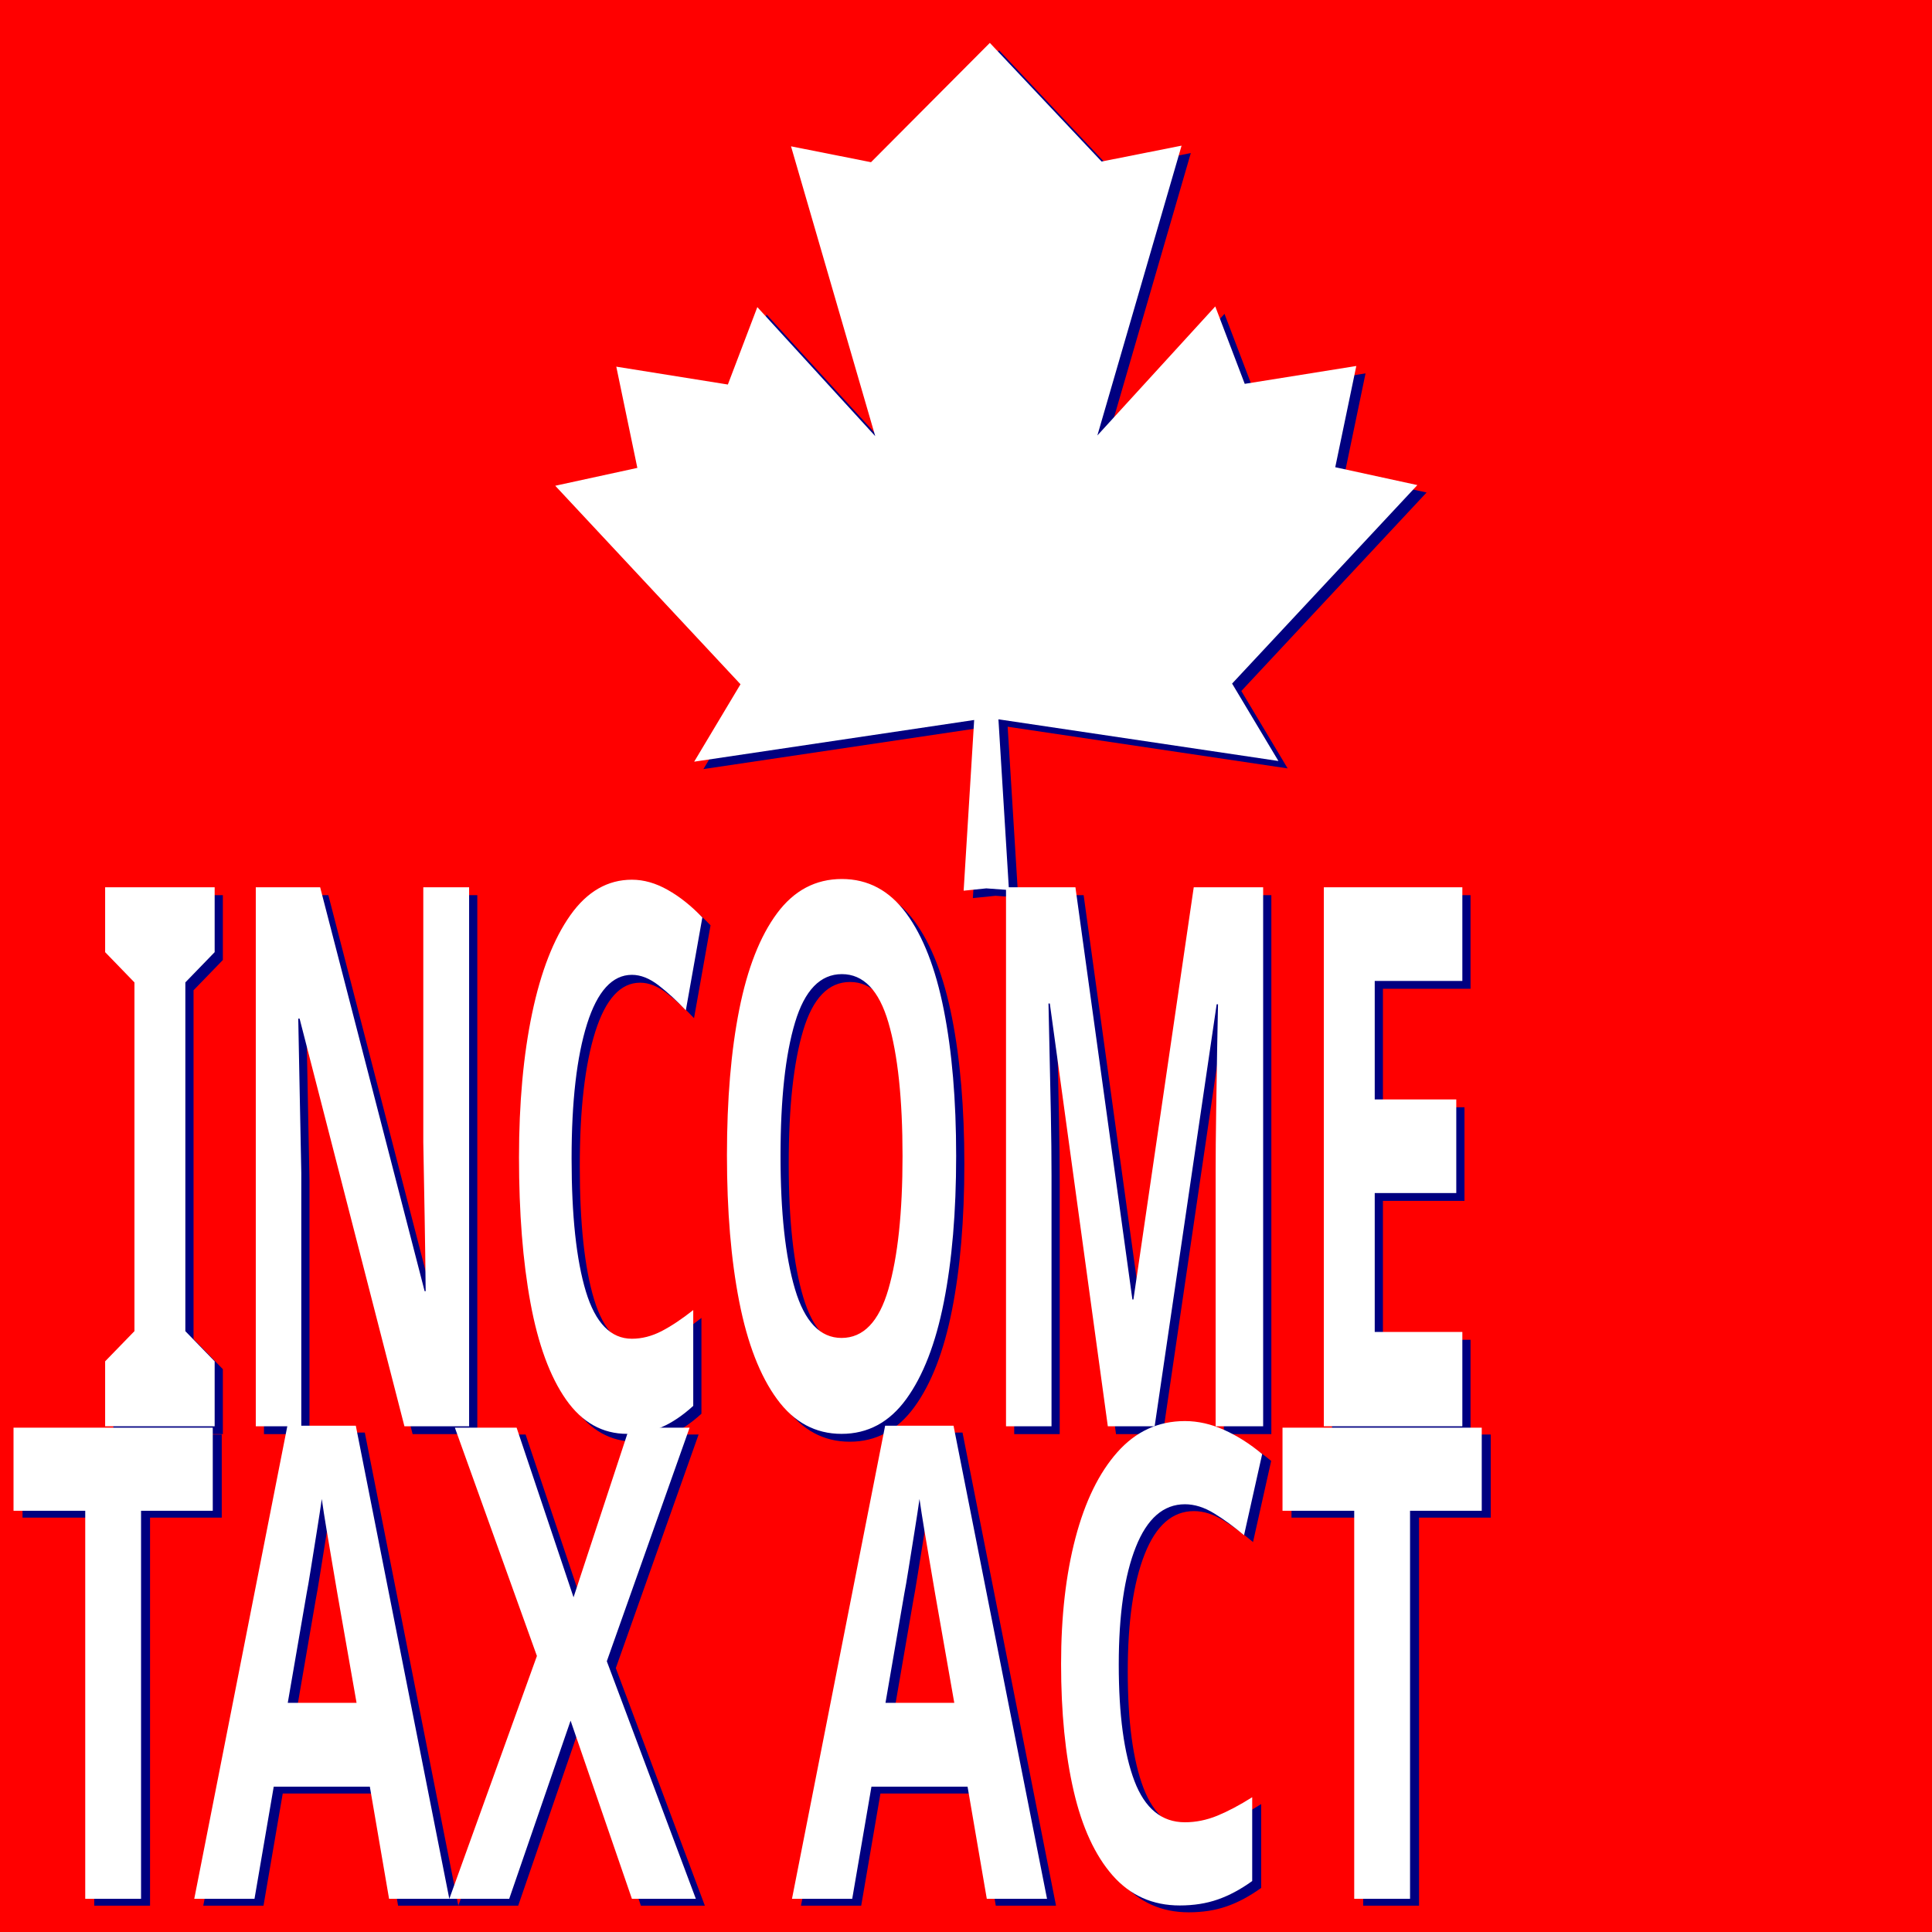
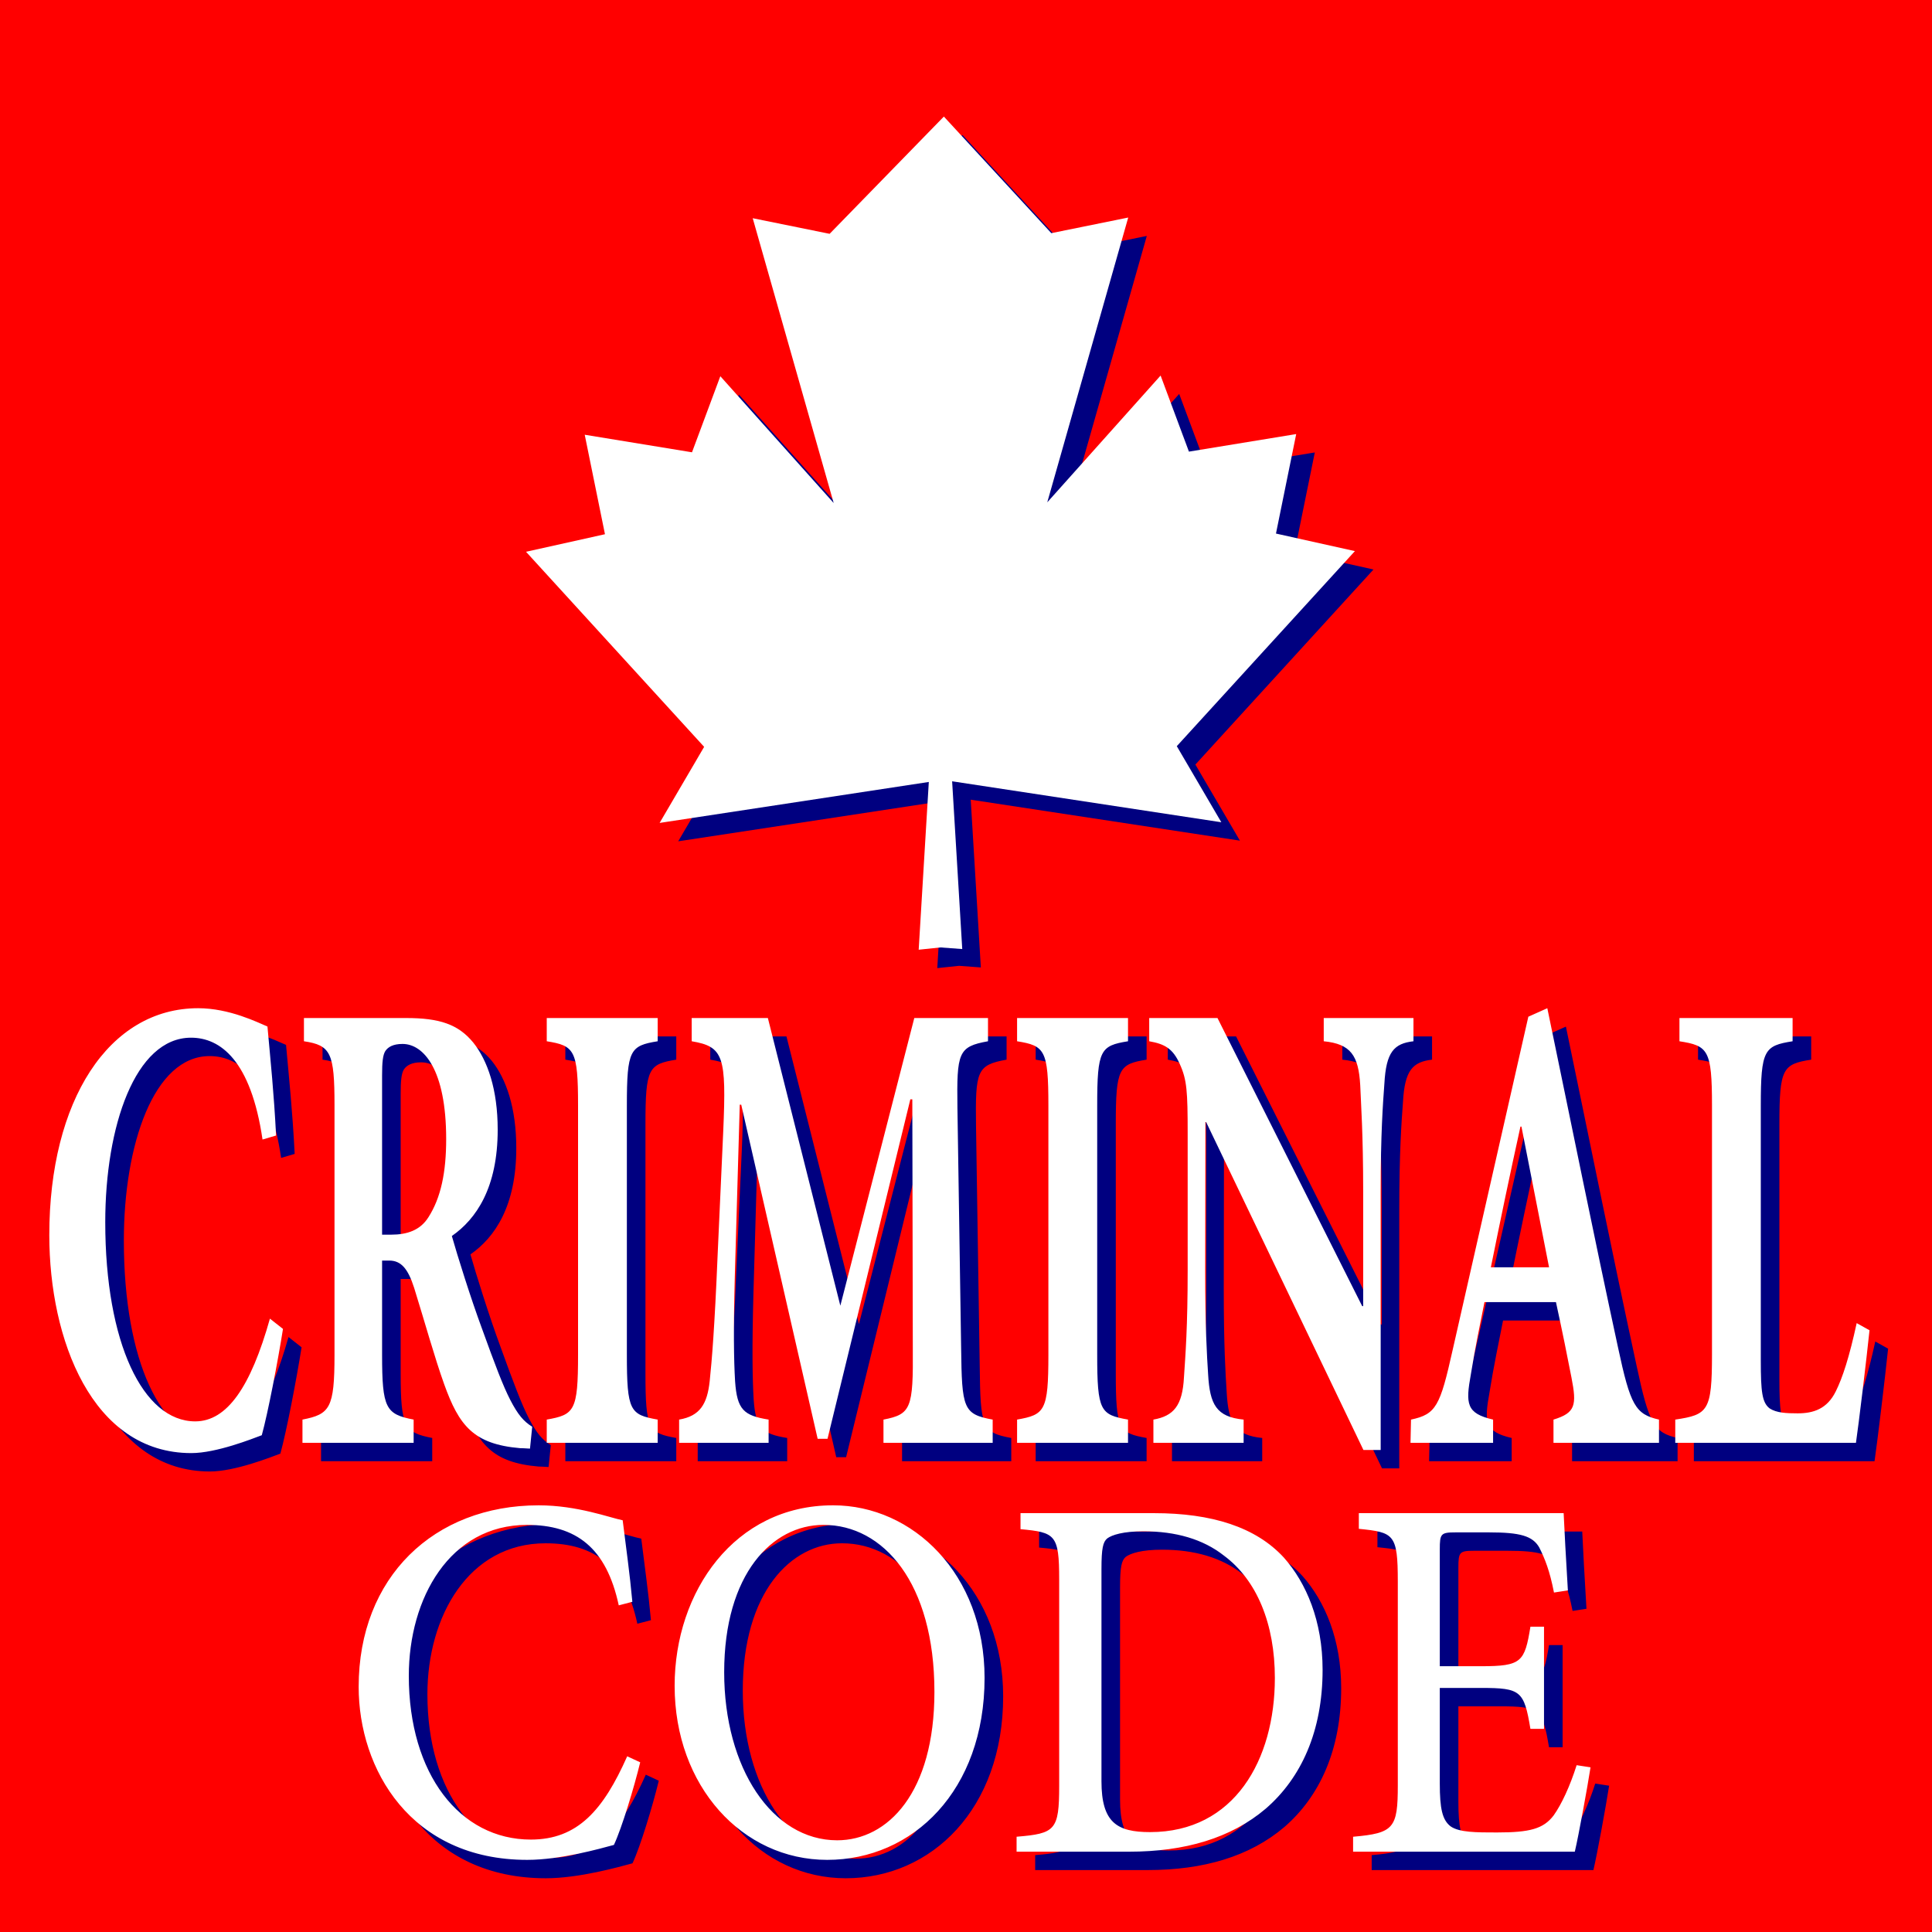
<svg xmlns="http://www.w3.org/2000/svg" width="512" height="512" viewBox="0 0 512 512" id="svg2" version="1.1">
  <defs id="defs4" />
  <g id="layer1" transform="translate(0,-540.3622)">
    <path style="fill:#ff0000;fill-rule:evenodd;stroke:none;stroke-width:1px;stroke-linecap:butt;stroke-linejoin:miter;stroke-opacity:1" d="m -250.878,898.801 3.571,-61.429 -95,15 15.714,-27.857 -62.857,-71.429 27.857,-6.429 -7.143,-36.429 37.857,6.429 10,-27.857 40,46.429 -28.571,-104.286 27.143,5.714 40.317,-42.935 37.918,42.692 27.143,-5.714 -28.571,104.286 40,-46.429 10,27.857 37.857,-6.429 -7.143,36.429 27.857,6.429 -62.857,71.429 15.714,27.857 -95,-15 3.571,61.429 -7.689,-0.593 z" id="path3338" />
    <rect style="fill:#ff0000;fill-opacity:1;stroke:none;stroke-width:2;stroke-miterlimit:4;stroke-dasharray:none;stroke-opacity:1" id="rect5600" width="514.286" height="514.286" x="-1.429" y="539.505" />
-     <flowRoot xml:space="preserve" id="flowRoot5623" style="font-style:normal;font-weight:normal;font-size:40px;line-height:125%;font-family:sans-serif;letter-spacing:0px;word-spacing:0px;fill:#000000;fill-opacity:1;stroke:none;stroke-width:1px;stroke-linecap:butt;stroke-linejoin:miter;stroke-opacity:1">
+     <flowRoot xml:space="preserve" id="flowRoot5623" style="fill:black;stroke:none;stroke-opacity:1;stroke-width:1px;stroke-linejoin:miter;stroke-linecap:butt;fill-opacity:1;font-family:sans-serif;font-style:normal;font-weight:normal;font-size:40px;line-height:125%;letter-spacing:0px;word-spacing:0px">
      <flowRegion id="flowRegion5625">
        <rect id="rect5627" width="238.571" height="102.857" x="57.143" y="319.143" />
      </flowRegion>
      <flowPara id="flowPara5629" />
    </flowRoot>
-     <rect style="fill:#0000ff;fill-opacity:1;stroke:none;stroke-width:2;stroke-miterlimit:4;stroke-dasharray:none;stroke-opacity:1" id="rect5631" width="1688.934" height="1468.731" x="-982.426" y="1131.315" />
+     <rect style="fill:#0000ff;fill-opacity:1;stroke:none;stroke-width:2;stroke-miterlimit:4;stroke-dasharray:none;stroke-opacity:1" id="rect5631" width="800" height="600" x="-897.143" y="996.648" />
    <g transform="scale(0.7428881,1.346098)" style="font-style:normal;font-variant:normal;font-weight:bold;font-stretch:normal;font-size:180.094px;line-height:125%;font-family:'Adobe Arabic';-inkscape-font-specification:'Adobe Arabic, Bold';text-align:center;letter-spacing:0px;word-spacing:0px;writing-mode:lr-tb;text-anchor:middle;fill:#cccccc;fill-opacity:1;stroke:none;stroke-width:1px;stroke-linecap:butt;stroke-linejoin:miter;stroke-opacity:1" id="text5617" />
-     <g transform="matrix(0.9211928,0,0,1.085549,-779.8378,1107.127)" style="font-style:normal;font-variant:normal;font-weight:normal;font-stretch:normal;font-size:177.975px;line-height:125%;font-family:'Adobe Arabic';-inkscape-font-specification:'Adobe Arabic, Normal';text-align:start;letter-spacing:0px;word-spacing:0px;writing-mode:lr-tb;text-anchor:start;fill:#000080;fill-opacity:1;stroke:none;stroke-width:1px;stroke-linecap:butt;stroke-linejoin:miter;stroke-opacity:1" id="text5654">
+     <g transform="scale(0.9211928,1.085549)" style="font-style:normal;font-variant:normal;font-weight:normal;font-stretch:normal;font-size:177.975px;line-height:125%;font-family:'Adobe Arabic';-inkscape-font-specification:'Adobe Arabic, Normal';text-align:start;letter-spacing:0px;word-spacing:0px;writing-mode:lr-tb;text-anchor:start;fill:#000080;fill-opacity:1;stroke:none;stroke-width:1px;stroke-linecap:butt;stroke-linejoin:miter;stroke-opacity:1" id="text5654">
      <path id="path5793" style="font-style:normal;font-variant:normal;font-weight:normal;font-stretch:normal;font-size:177.975px;line-height:125%;font-family:'Adobe Arabic';-inkscape-font-specification:'Adobe Arabic, Normal';text-align:start;writing-mode:lr-tb;text-anchor:start;fill:#000080" d="m 458.918,933.193 c -1.912,5.127 -4.345,9.559 -6.605,12.253 -2.955,3.302 -6.865,4.171 -16.338,4.171 -5.909,0 -10.776,0 -13.296,-1.477 -2.433,-1.564 -3.128,-4.432 -3.128,-10.428 l 0,-23.377 11.906,0 c 11.384,0 12.34,0.695 14.165,9.994 l 3.911,0 0,-24.941 -3.911,0 c -1.651,8.603 -2.52,9.646 -14.165,9.646 l -11.906,0 0,-28.504 c 0,-3.824 0.261,-4.171 4.519,-4.171 l 9.646,0 c 8.951,0 12.514,0.869 14.426,3.65 1.651,2.781 3.042,5.736 4.258,11.037 l 3.998,-0.521 c -0.521,-7.126 -1.043,-15.555 -1.217,-18.858 l -58.92,0 0,3.824 c 10.081,0.869 11.21,1.217 11.21,12.862 l 0,49.795 c 0,10.428 -1.13,11.645 -12.862,12.514 l 0,3.65 63.786,0 c 1.13,-4.084 3.65,-15.816 4.519,-20.596 l -3.997,-0.521 z m -159.987,-61.527 0,3.911 c 9.994,0.782 11.123,1.304 11.123,12.253 l 0,50.403 c 0,10.863 -1.13,11.645 -12.253,12.427 l 0,3.65 32.328,0 c 16.077,0 29.373,-3.302 39.367,-10.515 10.168,-7.474 16.338,-18.858 16.338,-33.892 0,-11.906 -4.693,-21.204 -11.123,-27.374 -8.082,-7.474 -20.77,-10.863 -37.368,-10.863 l -38.411,0 z m 23.29,13.557 c 0,-4.953 0.435,-6.518 1.651,-7.387 1.39,-0.869 4.606,-1.738 10.428,-1.738 9.299,0 17.12,1.912 23.116,5.909 9.559,5.996 14.686,16.772 14.686,29.894 0,19.987 -11.645,37.629 -35.891,37.629 -9.559,0 -13.991,-2.346 -13.991,-12.427 l 0,-51.881 z m -77.256,-15.469 c -28.243,0 -45.537,21.03 -45.537,44.059 0,24.506 19.466,42.495 43.886,42.495 24.68,0 45.276,-16.946 45.276,-44.407 0,-25.462 -20.683,-42.148 -43.538,-42.148 l -0.087,0 z m -2.694,4.78 c 17.12,0 31.893,14.078 31.893,40.757 0,24.593 -13.383,36.238 -27.982,36.238 -18.684,0 -32.501,-17.641 -32.501,-41.018 0,-24.072 13.904,-35.977 28.504,-35.977 l 0.087,0 z m -56.486,56.486 c -6.865,13.122 -14.252,20.335 -27.722,20.335 -20.422,0 -35.108,-15.99 -35.108,-39.975 0,-18.945 11.819,-36.846 33.979,-36.846 14.165,0 22.855,5.562 26.418,19.64 l 3.911,-0.869 c -0.782,-7.213 -1.738,-12.688 -2.781,-19.901 -3.65,-0.608 -13.035,-3.65 -24.159,-3.65 -30.155,0 -51.794,17.554 -51.794,44.32 0,20.074 14.947,42.234 48.491,42.234 9.646,0 21.117,-2.781 24.941,-3.65 2.259,-4.084 5.822,-14.078 7.56,-20.161 l -3.737,-1.477 z M 539.483,825.273 c -2.127,8.287 -4.042,13.303 -6.028,16.683 -2.482,4.253 -6.382,5.343 -10.921,5.343 -3.333,0 -6.099,-0.109 -8.084,-1.199 -2.198,-1.418 -2.553,-4.144 -2.553,-11.668 l 0,-62.263 c 0,-13.63 0.993,-14.612 9.148,-15.702 l 0,-5.67 -32.55,0 0,5.67 c 8.226,1.09 9.361,2.072 9.361,15.702 l 0,60.737 c 0,13.848 -1.135,14.721 -10.566,15.92 l 0,5.67 51.981,0 c 0.78,-4.471 3.049,-20.5 3.9,-27.479 l -3.688,-1.745 z m -56.874,29.223 0,-5.67 c -6.808,-1.309 -8.226,-3.489 -11.772,-17.556 -6.95,-27.261 -13.545,-55.066 -20.353,-82.872 l -5.46,2.072 -21.771,81.346 c -3.617,13.739 -4.751,15.702 -11.985,17.011 l -0.142,5.67 23.757,0 0,-5.67 c -7.73,-1.527 -7.943,-3.816 -6.382,-11.122 1.206,-6.434 2.695,-12.322 3.9,-17.556 l 20.566,0 c 1.773,6.87 3.404,13.739 4.468,18.428 1.56,6.761 1.135,8.614 -5.177,10.25 l 0,5.67 30.352,0 z m -31.628,-42.854 -16.736,0 c 2.695,-11.34 5.531,-22.899 8.51,-34.348 l 0.284,0 7.943,34.348 z m -39.004,-60.846 -25.813,0 0,5.67 c 7.801,0.654 9.999,3.489 10.495,10.686 0.213,4.58 0.851,11.886 0.851,26.061 l 0,27.915 -0.284,0 -41.627,-70.332 -19.644,0 0,5.67 c 4.397,0.654 6.808,1.745 8.794,5.561 2.057,3.816 2.269,6.652 2.269,17.011 l 0,33.258 c 0,14.066 -0.638,20.718 -1.064,26.17 -0.425,6.979 -2.978,9.487 -8.794,10.359 l 0,5.67 25.955,0 0,-5.67 c -7.872,-0.654 -9.715,-3.707 -10.212,-11.013 -0.355,-4.798 -0.851,-11.449 -0.851,-25.516 l 0.071,-36.093 0.213,0 45.244,80.037 4.964,0 0,-63.027 c 0,-14.176 0.638,-21.481 1.064,-26.388 0.496,-7.742 2.766,-9.814 8.368,-10.359 l 0,-5.67 z m -82.12,103.699 0,-5.67 c -7.943,-1.199 -8.864,-2.072 -8.864,-15.811 l 0,-60.846 c 0,-13.63 0.922,-14.612 8.864,-15.702 l 0,-5.67 -31.912,0 0,5.67 c 7.943,1.09 9.006,2.072 9.006,15.702 l 0,60.846 c 0,13.739 -1.064,14.612 -9.006,15.811 l 0,5.67 31.912,0 z m -38.933,0 0,-5.67 c -8.51,-1.309 -8.864,-2.726 -9.077,-17.556 l -1.064,-58.556 c -0.213,-13.521 0.213,-14.939 8.794,-16.247 l 0,-5.67 -21.204,0 -21.275,70.223 -20.849,-70.223 -21.913,0 0,5.67 c 9.219,1.309 9.999,3.707 9.077,21.918 l -1.631,30.532 c -0.851,17.338 -1.631,25.407 -2.269,30.532 -0.709,5.561 -2.766,8.505 -8.794,9.378 l 0,5.67 25.742,0 0,-5.67 c -7.162,-0.981 -9.077,-2.399 -9.645,-9.378 -0.355,-5.125 -0.496,-12.54 -0.071,-25.734 l 1.418,-41.763 0.425,0 21.984,81.564 2.837,0 23.828,-82.872 0.567,0 0.142,60.628 c 0.142,14.83 -0.496,16.247 -8.439,17.556 l 0,5.67 31.416,0 z m -96.374,0 0,-5.67 c -7.943,-1.199 -8.864,-2.072 -8.864,-15.811 l 0,-60.846 c 0,-13.63 0.922,-14.612 8.864,-15.702 l 0,-5.67 -31.912,0 0,5.67 c 7.943,1.09 9.006,2.072 9.006,15.702 l 0,60.846 c 0,13.739 -1.064,14.612 -9.006,15.811 l 0,5.67 31.912,0 z m -36.096,-3.926 c -2.482,-1.309 -4.113,-2.944 -6.311,-6.543 -2.057,-3.38 -4.397,-8.614 -8.155,-17.447 -3.191,-7.306 -7.092,-17.883 -8.652,-22.572 7.021,-4.144 13.19,-11.777 13.19,-25.952 0,-9.814 -2.908,-16.902 -7.021,-21.263 -4.326,-4.471 -9.715,-5.997 -19.289,-5.997 l -29.43,0 0,5.67 c 7.73,0.981 8.794,2.835 8.794,15.593 l 0,60.955 c 0,13.085 -1.347,14.503 -9.219,15.811 l 0,5.67 31.983,0 0,-5.67 c -8.013,-1.309 -9.077,-2.726 -9.077,-15.811 l 0,-23.008 2.057,0 c 3.404,0 5.39,1.963 7.162,6.652 3.12,8.505 5.886,17.011 8.652,23.553 4.255,10.032 8.368,14.612 21.842,15.593 1.206,0 2.34,0.109 2.837,0.109 l 0.638,-5.343 z m -43.188,-46.888 0,-38.928 c 0,-3.162 0.213,-4.907 0.922,-5.888 0.78,-0.981 2.198,-1.745 4.964,-1.745 6.028,0 12.552,6.215 12.552,23.226 0,8.069 -1.489,14.285 -5.106,19.082 -2.34,3.162 -6.099,4.253 -10.708,4.253 l -2.624,0 z m -32.267,20.5 c -5.531,16.683 -12.339,25.08 -21.487,25.08 -15.034,0 -25.884,-19.191 -25.884,-48.633 0,-23.335 8.581,-45.035 24.679,-45.035 8.439,0 17.232,5.561 20.565,24.862 l 3.9,-0.981 c -0.638,-10.577 -1.56,-17.883 -2.482,-26.606 -2.766,-0.981 -10.921,-4.471 -19.927,-4.471 -25.742,0 -42.833,22.572 -42.833,55.394 0,25.407 12.268,53.213 40.847,53.213 7.233,0 17.516,-3.489 20.282,-4.362 1.773,-5.452 4.61,-17.992 6.099,-25.952 l -3.759,-2.508 z m 186.639,-90.064 2.911,-40.954 -77.442,10 12.81,-18.572 -51.24,-47.621 22.708,-4.286 -5.823,-24.287 30.86,4.286 8.152,-18.572 32.607,30.953 -23.291,-69.526 22.126,3.81 32.865,-28.625 30.909,28.462 22.126,-3.81 -23.291,69.526 32.607,-30.953 8.152,18.572 30.86,-4.286 -5.823,24.287 22.708,4.286 -51.24,47.621 12.81,18.572 -77.442,-10 2.911,40.954 -6.267,-0.395 z" />
    </g>
    <text xml:space="preserve" style="font-style:normal;font-variant:normal;font-weight:600;font-stretch:normal;font-size:116.008px;line-height:125%;font-family:'Adobe Hebrew';-inkscape-font-specification:'Adobe Hebrew, Semi-Bold';text-align:center;letter-spacing:0px;word-spacing:0px;writing-mode:lr-tb;text-anchor:middle;fill:#ffffff;fill-opacity:1;stroke:none;stroke-width:1px;stroke-linecap:butt;stroke-linejoin:miter;stroke-opacity:1" x="-600.266" y="937.638" id="text5617-7" transform="scale(0.7475416,1.337718)">
      <tspan id="tspan5619-9" x="-600.266" y="937.638" style="font-style:normal;font-variant:normal;font-weight:600;font-stretch:normal;font-size:116.008px;line-height:125%;font-family:'Adobe Hebrew';-inkscape-font-specification:'Adobe Hebrew, Semi-Bold';text-align:center;writing-mode:lr-tb;text-anchor:middle;fill:#ffffff">CRIMINAL</tspan>
      <tspan x="-600.266" y="1082.648" style="font-style:normal;font-variant:normal;font-weight:600;font-stretch:normal;font-size:116.008px;line-height:125%;font-family:'Adobe Hebrew';-inkscape-font-specification:'Adobe Hebrew, Semi-Bold';text-align:center;writing-mode:lr-tb;text-anchor:middle;fill:#ffffff" id="tspan5621-0" />
    </text>
    <text xml:space="preserve" style="font-style:normal;font-variant:normal;font-weight:normal;font-stretch:normal;font-size:114.492px;line-height:125%;font-family:'Adobe Hebrew';-inkscape-font-specification:'Adobe Hebrew, Normal';text-align:start;letter-spacing:0px;word-spacing:0px;writing-mode:lr-tb;text-anchor:start;fill:#000000;fill-opacity:1;stroke:none;stroke-width:1px;stroke-linecap:butt;stroke-linejoin:miter;stroke-opacity:1" x="-743.564" y="1063.592" id="text5654-2" transform="scale(0.7761947,1.288336)">
      <tspan id="tspan5656-7" x="-743.564" y="1063.592" style="font-style:normal;font-variant:normal;font-weight:600;font-stretch:normal;font-size:114.492px;line-height:125%;font-family:'Adobe Hebrew';-inkscape-font-specification:'Adobe Hebrew, Semi-Bold';text-align:start;writing-mode:lr-tb;text-anchor:start;fill:#ffffff">CODE</tspan>
    </text>
    <g transform="scale(0.7428881,1.346098)" style="font-style:normal;font-variant:normal;font-weight:bold;font-stretch:normal;font-size:180.094px;line-height:125%;font-family:'Adobe Arabic';-inkscape-font-specification:'Adobe Arabic, Bold';text-align:center;letter-spacing:0px;word-spacing:0px;writing-mode:lr-tb;text-anchor:middle;fill:#ffffff;fill-opacity:1;stroke:none;stroke-width:1px;stroke-linecap:butt;stroke-linejoin:miter;stroke-opacity:1" id="text5617-3" />
-     <g transform="matrix(0.9211928,0,0,1.085549,-347.7989,700.4436)" style="font-style:normal;font-variant:normal;font-weight:normal;font-stretch:normal;font-size:177.975px;line-height:125%;font-family:'Adobe Arabic';-inkscape-font-specification:'Adobe Arabic, Normal';text-align:start;letter-spacing:0px;word-spacing:0px;writing-mode:lr-tb;text-anchor:start;fill:#ffffff;fill-opacity:1;stroke:none;stroke-width:1px;stroke-linecap:butt;stroke-linejoin:miter;stroke-opacity:1" id="text5654-9">
+     <g transform="matrix(0.9211928,0,0,1.085549,-264.9663,-22.8256)" style="font-style:normal;font-variant:normal;font-weight:normal;font-stretch:normal;font-size:177.975px;line-height:125%;font-family:'Adobe Arabic';-inkscape-font-specification:'Adobe Arabic, Normal';text-align:start;letter-spacing:0px;word-spacing:0px;writing-mode:lr-tb;text-anchor:start;fill:#ffffff;fill-opacity:1;stroke:none;stroke-width:1px;stroke-linecap:butt;stroke-linejoin:miter;stroke-opacity:1" id="text5654-9">
      <path id="path5749" style="font-style:normal;font-variant:normal;font-weight:normal;font-stretch:normal;font-size:177.975px;line-height:125%;font-family:'Adobe Arabic';-inkscape-font-specification:'Adobe Arabic, Normal';text-align:start;writing-mode:lr-tb;text-anchor:start;fill:#ffffff" d="m 741.204,949.731 c -1.912,5.127 -4.345,9.559 -6.605,12.253 -2.955,3.302 -6.865,4.171 -16.338,4.171 -5.909,0 -10.776,0 -13.296,-1.477 -2.433,-1.564 -3.128,-4.432 -3.128,-10.428 l 0,-23.377 11.906,0 c 11.384,0 12.34,0.695 14.165,9.994 l 3.911,0 0,-24.941 -3.911,0 c -1.651,8.603 -2.52,9.646 -14.165,9.646 l -11.906,0 0,-28.504 c 0,-3.824 0.261,-4.171 4.519,-4.171 l 9.646,0 c 8.951,0 12.514,0.869 14.426,3.65 1.651,2.781 3.042,5.736 4.258,11.037 l 3.997,-0.521 c -0.521,-7.126 -1.043,-15.555 -1.217,-18.858 l -58.92,0 0,3.824 c 10.081,0.869 11.21,1.217 11.21,12.862 l 0,49.795 c 0,10.428 -1.13,11.645 -12.862,12.514 l 0,3.65 63.786,0 c 1.13,-4.084 3.65,-15.816 4.519,-20.596 l -3.998,-0.521 z m -159.987,-61.527 0,3.911 c 9.994,0.782 11.123,1.304 11.123,12.253 l 0,50.403 c 0,10.863 -1.13,11.645 -12.253,12.427 l 0,3.65 32.328,0 c 16.077,0 29.373,-3.302 39.367,-10.515 10.168,-7.474 16.338,-18.858 16.338,-33.892 0,-11.906 -4.693,-21.204 -11.123,-27.374 -8.082,-7.474 -20.77,-10.863 -37.368,-10.863 l -38.411,0 z m 23.29,13.557 c 0,-4.953 0.435,-6.518 1.651,-7.387 1.39,-0.869 4.606,-1.738 10.428,-1.738 9.299,0 17.12,1.912 23.116,5.909 9.559,5.996 14.686,16.772 14.686,29.894 0,19.987 -11.645,37.629 -35.891,37.629 -9.559,0 -13.991,-2.346 -13.991,-12.427 l 0,-51.881 z m -77.256,-15.469 c -28.243,0 -45.537,21.03 -45.537,44.059 0,24.506 19.466,42.495 43.886,42.495 24.68,0 45.276,-16.946 45.276,-44.407 0,-25.462 -20.683,-42.148 -43.538,-42.148 l -0.087,0 z m -2.694,4.78 c 17.12,0 31.893,14.078 31.893,40.757 0,24.593 -13.383,36.238 -27.982,36.238 -18.684,0 -32.501,-17.641 -32.501,-41.018 0,-24.072 13.904,-35.977 28.504,-35.977 l 0.087,0 z m -56.486,56.486 c -6.865,13.122 -14.252,20.335 -27.722,20.335 -20.422,0 -35.108,-15.99 -35.108,-39.975 0,-18.945 11.819,-36.846 33.979,-36.846 14.165,0 22.855,5.562 26.418,19.64 l 3.911,-0.869 c -0.782,-7.213 -1.738,-12.688 -2.781,-19.901 -3.65,-0.608 -13.035,-3.65 -24.159,-3.65 -30.155,0 -51.794,17.554 -51.794,44.32 0,20.074 14.947,42.234 48.491,42.234 9.646,0 21.117,-2.781 24.941,-3.65 2.259,-4.084 5.822,-14.078 7.56,-20.161 l -3.737,-1.477 z M 821.769,841.811 c -2.127,8.287 -4.042,13.303 -6.028,16.683 -2.482,4.253 -6.382,5.343 -10.921,5.343 -3.333,0 -6.099,-0.109 -8.084,-1.199 -2.198,-1.418 -2.553,-4.144 -2.553,-11.668 l 0,-62.263 c 0,-13.63 0.993,-14.612 9.148,-15.702 l 0,-5.67 -32.55,0 0,5.67 c 8.226,1.09 9.361,2.072 9.361,15.702 l 0,60.737 c 0,13.848 -1.135,14.721 -10.566,15.92 l 0,5.67 51.981,0 c 0.78,-4.471 3.049,-20.5 3.9,-27.479 l -3.688,-1.745 z m -56.874,29.223 0,-5.67 c -6.808,-1.309 -8.226,-3.489 -11.772,-17.556 -6.95,-27.261 -13.545,-55.066 -20.353,-82.872 l -5.46,2.072 -21.771,81.346 c -3.617,13.739 -4.751,15.702 -11.985,17.011 l -0.142,5.67 23.757,0 0,-5.67 c -7.73,-1.527 -7.943,-3.816 -6.382,-11.122 1.206,-6.434 2.695,-12.322 3.9,-17.556 l 20.566,0 c 1.773,6.87 3.404,13.739 4.468,18.428 1.56,6.761 1.135,8.614 -5.177,10.25 l 0,5.67 30.352,0 z m -31.628,-42.854 -16.736,0 c 2.695,-11.34 5.531,-22.899 8.51,-34.348 l 0.284,0 7.943,34.348 z m -39.004,-60.846 -25.813,0 0,5.67 c 7.801,0.654 9.999,3.489 10.495,10.686 0.213,4.58 0.851,11.886 0.851,26.061 l 0,27.915 -0.284,0 -41.627,-70.332 -19.644,0 0,5.67 c 4.397,0.654 6.808,1.745 8.794,5.561 2.057,3.816 2.269,6.652 2.269,17.011 l 0,33.258 c 0,14.066 -0.638,20.718 -1.064,26.17 -0.425,6.979 -2.978,9.487 -8.794,10.359 l 0,5.67 25.955,0 0,-5.67 c -7.872,-0.654 -9.715,-3.707 -10.212,-11.013 -0.355,-4.798 -0.851,-11.449 -0.851,-25.516 l 0.071,-36.093 0.213,0 45.244,80.037 4.964,0 0,-63.027 c 0,-14.176 0.638,-21.481 1.064,-26.388 0.496,-7.742 2.766,-9.814 8.368,-10.359 l 0,-5.67 z m -82.12,103.699 0,-5.67 c -7.943,-1.199 -8.864,-2.072 -8.864,-15.811 l 0,-60.846 c 0,-13.63 0.922,-14.612 8.864,-15.702 l 0,-5.67 -31.912,0 0,5.67 c 7.943,1.09 9.006,2.072 9.006,15.702 l 0,60.846 c 0,13.739 -1.064,14.612 -9.006,15.811 l 0,5.67 31.912,0 z m -38.933,0 0,-5.67 c -8.51,-1.309 -8.864,-2.726 -9.077,-17.556 l -1.064,-58.556 c -0.213,-13.521 0.213,-14.939 8.794,-16.247 l 0,-5.67 -21.204,0 -21.275,70.223 -20.849,-70.223 -21.913,0 0,5.67 c 9.219,1.309 9.999,3.707 9.077,21.918 l -1.631,30.532 c -0.851,17.338 -1.631,25.407 -2.269,30.532 -0.709,5.561 -2.766,8.505 -8.794,9.378 l 0,5.67 25.742,0 0,-5.67 c -7.162,-0.981 -9.077,-2.399 -9.645,-9.378 -0.355,-5.125 -0.496,-12.54 -0.071,-25.734 l 1.418,-41.763 0.425,0 21.984,81.564 2.837,0 23.828,-82.872 0.567,0 0.142,60.628 c 0.142,14.83 -0.496,16.247 -8.439,17.556 l 0,5.67 31.416,0 z m -96.374,0 0,-5.67 c -7.943,-1.199 -8.864,-2.072 -8.864,-15.811 l 0,-60.846 c 0,-13.63 0.922,-14.612 8.864,-15.702 l 0,-5.67 -31.912,0 0,5.67 c 7.943,1.09 9.006,2.072 9.006,15.702 l 0,60.846 c 0,13.739 -1.064,14.612 -9.006,15.811 l 0,5.67 31.912,0 z m -36.096,-3.926 c -2.482,-1.309 -4.113,-2.944 -6.311,-6.543 -2.057,-3.38 -4.397,-8.614 -8.155,-17.447 -3.191,-7.306 -7.092,-17.883 -8.652,-22.572 7.021,-4.144 13.19,-11.777 13.19,-25.952 0,-9.814 -2.908,-16.902 -7.021,-21.263 -4.326,-4.471 -9.715,-5.997 -19.289,-5.997 l -29.43,0 0,5.67 c 7.73,0.981 8.794,2.835 8.794,15.593 l 0,60.955 c 0,13.085 -1.347,14.503 -9.219,15.811 l 0,5.67 31.983,0 0,-5.67 c -8.013,-1.309 -9.077,-2.726 -9.077,-15.811 l 0,-23.008 2.057,0 c 3.404,0 5.39,1.963 7.162,6.652 3.12,8.505 5.886,17.011 8.652,23.553 4.255,10.032 8.368,14.612 21.842,15.593 1.206,0 2.34,0.109 2.837,0.109 l 0.638,-5.343 z m -43.188,-46.888 0,-38.928 c 0,-3.162 0.213,-4.907 0.922,-5.888 0.78,-0.981 2.198,-1.745 4.964,-1.745 6.028,0 12.552,6.215 12.552,23.226 0,8.069 -1.489,14.285 -5.106,19.082 -2.34,3.162 -6.099,4.253 -10.708,4.253 l -2.624,0 z m -32.267,20.5 c -5.531,16.683 -12.339,25.08 -21.487,25.08 -15.034,0 -25.884,-19.191 -25.884,-48.633 0,-23.335 8.581,-45.035 24.679,-45.035 8.439,0 17.232,5.561 20.565,24.862 l 3.9,-0.981 c -0.638,-10.577 -1.56,-17.883 -2.482,-26.606 -2.766,-0.981 -10.921,-4.471 -19.927,-4.471 -25.742,0 -42.833,22.572 -42.833,55.394 0,25.407 12.268,53.213 40.847,53.213 7.233,0 17.516,-3.489 20.282,-4.362 1.773,-5.452 4.61,-17.992 6.099,-25.952 l -3.759,-2.508 z m 186.639,-90.064 2.911,-40.954 -77.442,10 12.81,-18.572 -51.24,-47.621 22.708,-4.286 -5.823,-24.287 30.86,4.286 8.152,-18.572 32.607,30.953 -23.291,-69.526 22.126,3.81 32.865,-28.625 30.909,28.462 22.126,-3.81 -23.291,69.526 32.607,-30.953 8.152,18.572 30.86,-4.286 -5.823,24.287 22.708,4.286 -51.24,47.621 12.81,18.572 -77.442,-10 2.911,40.954 -6.267,-0.395 z" />
    </g>
-     <text xml:space="preserve" style="font-style:normal;font-variant:normal;font-weight:600;font-stretch:normal;font-size:130.488px;line-height:125%;font-family:'Adobe Hebrew';-inkscape-font-specification:'Adobe Hebrew, Semi-Bold';text-align:center;letter-spacing:0px;word-spacing:0px;writing-mode:lr-tb;text-anchor:middle;fill:#000080;fill-opacity:1;stroke:none;stroke-width:1px;stroke-linecap:butt;stroke-linejoin:miter;stroke-opacity:1" x="-732.119" y="1760.589" id="text5617-7-0" transform="scale(0.7422659,1.347226)">
-       <tspan id="tspan4220" x="-732.119" y="1760.589">EVIDENCE</tspan>
-     </text>
-     <text xml:space="preserve" style="font-style:normal;font-variant:normal;font-weight:600;font-stretch:normal;font-size:143.671px;line-height:125%;font-family:'Adobe Hebrew';-inkscape-font-specification:'Adobe Hebrew, Semi-Bold';text-align:center;letter-spacing:0px;word-spacing:0px;writing-mode:lr-tb;text-anchor:middle;fill:#000080;fill-opacity:1;stroke:none;stroke-width:1px;stroke-linecap:butt;stroke-linejoin:miter;stroke-opacity:1" x="-662.016" y="2045.07" id="text5617-7-0-9" transform="scale(0.8172551,1.223608)">
-       <tspan y="2045.07" x="-662.016" id="tspan4240">ACT</tspan>
-     </text>
-     <text xml:space="preserve" style="font-style:normal;font-variant:normal;font-weight:600;font-stretch:normal;font-size:130.488px;line-height:125%;font-family:'Adobe Hebrew';-inkscape-font-specification:'Adobe Hebrew, Semi-Bold';text-align:center;letter-spacing:0px;word-spacing:0px;writing-mode:lr-tb;text-anchor:middle;fill:#ffffff;fill-opacity:1;stroke:none;stroke-width:1px;stroke-linecap:butt;stroke-linejoin:miter;stroke-opacity:1" x="-735.731" y="1757.658" id="text5617-7-0-92" transform="scale(0.7422659,1.347226)">
-       <tspan id="tspan4220-2" x="-735.731" y="1757.658">EVIDENCE</tspan>
-     </text>
-     <text xml:space="preserve" style="font-style:normal;font-variant:normal;font-weight:600;font-stretch:normal;font-size:143.671px;line-height:125%;font-family:'Adobe Hebrew';-inkscape-font-specification:'Adobe Hebrew, Semi-Bold';text-align:center;letter-spacing:0px;word-spacing:0px;writing-mode:lr-tb;text-anchor:middle;fill:#ffffff;fill-opacity:1;stroke:none;stroke-width:1px;stroke-linecap:butt;stroke-linejoin:miter;stroke-opacity:1" x="-664.809" y="2042.504" id="text5617-7-0-9-9" transform="scale(0.8172551,1.223608)">
-       <tspan y="2042.504" x="-664.809" id="tspan4240-2">ACT</tspan>
-     </text>
-     <text xml:space="preserve" style="font-style:normal;font-variant:normal;font-weight:600;font-stretch:normal;font-size:81.049px;line-height:125%;font-family:'Adobe Hebrew';-inkscape-font-specification:'Adobe Hebrew, Semi-Bold';text-align:center;letter-spacing:0px;word-spacing:0px;writing-mode:lr-tb;text-anchor:middle;fill:#ffffff;fill-opacity:1;stroke:none;stroke-width:1px;stroke-linecap:butt;stroke-linejoin:miter;stroke-opacity:1" x="243.142" y="1618.871" id="text5617-7-0-92-1-6-68" transform="scale(0.8278795,1.207905)">
-       <tspan id="tspan4246-4" x="243.142" y="1618.871">IMMIGRATION</tspan>
-     </text>
-     <text xml:space="preserve" style="font-style:normal;font-variant:normal;font-weight:600;font-stretch:normal;font-size:81.049px;line-height:125%;font-family:'Adobe Hebrew';-inkscape-font-specification:'Adobe Hebrew, Semi-Bold';text-align:center;letter-spacing:0px;word-spacing:0px;writing-mode:lr-tb;text-anchor:middle;fill:#ffffff;fill-opacity:1;stroke:none;stroke-width:1px;stroke-linecap:butt;stroke-linejoin:miter;stroke-opacity:1" x="237.552" y="1686.426" id="text5617-7-0-92-1-6-6-7" transform="scale(0.8278795,1.207905)">
-       <tspan id="tspan4290-1" x="237.552" y="1686.426">AND REFUGEE</tspan>
-     </text>
-     <text xml:space="preserve" style="font-style:normal;font-variant:normal;font-weight:600;font-stretch:normal;font-size:73.184px;line-height:125%;font-family:'Adobe Hebrew';-inkscape-font-specification:'Adobe Hebrew, Semi-Bold';text-align:center;letter-spacing:0px;word-spacing:0px;writing-mode:lr-tb;text-anchor:middle;fill:#ffffff;fill-opacity:1;stroke:none;stroke-width:1px;stroke-linecap:butt;stroke-linejoin:miter;stroke-opacity:1" x="270.923" y="1580.347" id="text5617-7-0-92-1-6-6-6-4" transform="scale(0.7475416,1.337718)">
-       <tspan y="1580.347" x="270.923" id="tspan4310-2">PROTECTION ACT</tspan>
-     </text>
-     <text xml:space="preserve" style="font-style:normal;font-variant:normal;font-weight:600;font-stretch:normal;font-size:96.894px;line-height:125%;font-family:'Adobe Hebrew';-inkscape-font-specification:'Adobe Hebrew, Semi-Bold';text-align:center;letter-spacing:0px;word-spacing:0px;writing-mode:lr-tb;text-anchor:middle;fill:#000080;fill-opacity:1;stroke:none;stroke-width:1px;stroke-linecap:butt;stroke-linejoin:miter;stroke-opacity:1" x="323.666" y="1685.445" id="text5617-7-0-92-1-6-68-2-8" transform="scale(0.7251937,1.378942)">
-       <tspan id="tspan4246-4-0-7" x="323.666" y="1685.445">IMMIGRATION</tspan>
-     </text>
-     <text xml:space="preserve" style="font-style:normal;font-variant:normal;font-weight:600;font-stretch:normal;font-size:96.894px;line-height:125%;font-family:'Adobe Hebrew';-inkscape-font-specification:'Adobe Hebrew, Semi-Bold';text-align:center;letter-spacing:0px;word-spacing:0px;writing-mode:lr-tb;text-anchor:middle;fill:#000080;fill-opacity:1;stroke:none;stroke-width:1px;stroke-linecap:butt;stroke-linejoin:miter;stroke-opacity:1" x="321.161" y="1764.008" id="text5617-7-0-92-1-6-6-7-2-0" transform="scale(0.7251937,1.378942)">
-       <tspan id="tspan4290-1-0-3" x="321.161" y="1764.008">AND REFUGEE</tspan>
-     </text>
-     <text xml:space="preserve" style="font-style:normal;font-variant:normal;font-weight:600;font-stretch:normal;font-size:87.491px;line-height:125%;font-family:'Adobe Hebrew';-inkscape-font-specification:'Adobe Hebrew, Semi-Bold';text-align:center;letter-spacing:0px;word-spacing:0px;writing-mode:lr-tb;text-anchor:middle;fill:#000080;fill-opacity:1;stroke:none;stroke-width:1px;stroke-linecap:butt;stroke-linejoin:miter;stroke-opacity:1" x="360.424" y="1663.64" id="text5617-7-0-92-1-6-6-6-4-7-6" transform="scale(0.6548205,1.527136)">
-       <tspan y="1663.64" x="360.424" id="tspan4310-2-9-1">PROTECTION ACT</tspan>
-     </text>
-     <text xml:space="preserve" style="font-style:normal;font-variant:normal;font-weight:600;font-stretch:normal;font-size:96.894px;line-height:125%;font-family:'Adobe Hebrew';-inkscape-font-specification:'Adobe Hebrew, Semi-Bold';text-align:center;letter-spacing:0px;word-spacing:0px;writing-mode:lr-tb;text-anchor:middle;fill:#ffffff;fill-opacity:1;stroke:none;stroke-width:1px;stroke-linecap:butt;stroke-linejoin:miter;stroke-opacity:1" x="320.528" y="1682.867" id="text5617-7-0-92-1-6-68-2-3-8" transform="scale(0.7251937,1.378942)">
-       <tspan id="tspan4246-4-0-5-7" x="320.528" y="1682.867">IMMIGRATION</tspan>
-     </text>
-     <text xml:space="preserve" style="font-style:normal;font-variant:normal;font-weight:600;font-stretch:normal;font-size:96.894px;line-height:125%;font-family:'Adobe Hebrew';-inkscape-font-specification:'Adobe Hebrew, Semi-Bold';text-align:center;letter-spacing:0px;word-spacing:0px;writing-mode:lr-tb;text-anchor:middle;fill:#ffffff;fill-opacity:1;stroke:none;stroke-width:1px;stroke-linecap:butt;stroke-linejoin:miter;stroke-opacity:1" x="318.023" y="1761.43" id="text5617-7-0-92-1-6-6-7-2-9-8" transform="scale(0.7251937,1.378942)">
-       <tspan id="tspan4290-1-0-8-7" x="318.023" y="1761.43">AND REFUGEE</tspan>
-     </text>
-     <text xml:space="preserve" style="font-style:normal;font-variant:normal;font-weight:600;font-stretch:normal;font-size:87.491px;line-height:125%;font-family:'Adobe Hebrew';-inkscape-font-specification:'Adobe Hebrew, Semi-Bold';text-align:center;letter-spacing:0px;word-spacing:0px;writing-mode:lr-tb;text-anchor:middle;fill:#ffffff;fill-opacity:1;stroke:none;stroke-width:1px;stroke-linecap:butt;stroke-linejoin:miter;stroke-opacity:1" x="356.948" y="1661.312" id="text5617-7-0-92-1-6-6-6-4-7-2-9" transform="scale(0.6548205,1.527136)">
-       <tspan y="1661.312" x="356.948" id="tspan4310-2-9-7-5">PROTECTION ACT</tspan>
-     </text>
-     <text xml:space="preserve" style="font-style:normal;font-variant:normal;font-weight:600;font-stretch:normal;font-size:231.34px;line-height:125%;font-family:'Adobe Hebrew';-inkscape-font-specification:'Adobe Hebrew, Semi-Bold';text-align:center;letter-spacing:0px;word-spacing:0px;writing-mode:lr-tb;text-anchor:middle;fill:#000080;fill-opacity:1;stroke:none;stroke-width:1px;stroke-linecap:butt;stroke-linejoin:miter;stroke-opacity:1" x="-545.085" y="1203.791" id="text5617-7-0-92-1-6-68-2-9" transform="scale(0.7427614,1.346327)">
-       <tspan id="tspan4307-4" x="-545.085" y="1203.791">IRPA</tspan>
-     </text>
-     <text xml:space="preserve" style="font-style:normal;font-variant:normal;font-weight:600;font-stretch:normal;font-size:231.34px;line-height:125%;font-family:'Adobe Hebrew';-inkscape-font-specification:'Adobe Hebrew, Semi-Bold';text-align:center;letter-spacing:0px;word-spacing:0px;writing-mode:lr-tb;text-anchor:middle;fill:#ffffff;fill-opacity:1;stroke:none;stroke-width:1px;stroke-linecap:butt;stroke-linejoin:miter;stroke-opacity:1" x="-551.607" y="1201.406" id="text5617-7-0-92-1-6-68-2-0-0" transform="scale(0.7427614,1.346327)">
-       <tspan id="tspan4307-3-6" x="-551.607" y="1201.406">IRPA</tspan>
-     </text>
-   </g>
-   <g id="layer2">
-     <path style="font-style:normal;font-variant:normal;font-weight:normal;font-stretch:normal;font-size:177.975px;line-height:125%;font-family:'Adobe Arabic';-inkscape-font-specification:'Adobe Arabic, Normal';text-align:start;letter-spacing:0px;word-spacing:0px;writing-mode:lr-tb;text-anchor:start;fill:#000080;fill-opacity:1;stroke:none;stroke-width:1px;stroke-linecap:butt;stroke-linejoin:miter;stroke-opacity:1" d="m 257.822,238.006 2.789,-45.239 -74.2,11.047 12.274,-20.516 -49.095,-52.604 21.758,-4.734 -5.579,-26.828 29.568,4.734 7.811,-20.516 31.242,34.193 -22.316,-76.802 21.2,4.208 31.489,-31.62 29.615,31.441 21.2,-4.208 -22.316,76.802 31.242,-34.193 7.81,20.516 29.568,-4.734 -5.579,26.828 21.758,4.734 -49.095,52.604 12.274,20.516 -74.2,-11.047 2.789,45.239 -6.005,-0.437 z" id="path5749-2" />
-     <path style="font-style:normal;font-variant:normal;font-weight:normal;font-stretch:normal;font-size:177.975px;line-height:125%;font-family:'Adobe Arabic';-inkscape-font-specification:'Adobe Arabic, Normal';text-align:start;letter-spacing:0px;word-spacing:0px;writing-mode:lr-tb;text-anchor:start;fill:#ffffff;fill-opacity:1;stroke:none;stroke-width:1px;stroke-linecap:butt;stroke-linejoin:miter;stroke-opacity:1" d="m 255.376,236.043 2.789,-45.239 -74.2,11.047 12.274,-20.516 -49.095,-52.604 21.758,-4.734 -5.579,-26.828 29.568,4.734 7.81,-20.516 31.242,34.193 -22.316,-76.802 21.2,4.208 31.489,-31.62 29.615,31.441 21.2,-4.208 -22.316,76.802 31.242,-34.193 7.81,20.516 29.568,-4.734 -5.579,26.828 21.758,4.734 -49.094,52.604 12.274,20.516 -74.2,-11.047 2.789,45.239 -6.005,-0.437 z" id="path5749-0" />
-     <text xml:space="preserve" style="font-style:normal;font-variant:normal;font-weight:600;font-stretch:normal;font-size:133.673px;line-height:125%;font-family:'Adobe Hebrew';-inkscape-font-specification:'Adobe Hebrew, Semi-Bold';text-align:center;letter-spacing:0px;word-spacing:0px;writing-mode:lr-tb;text-anchor:middle;fill:#000080;fill-opacity:1;stroke:none;stroke-width:1px;stroke-linecap:butt;stroke-linejoin:miter;stroke-opacity:1" x="402.789" y="253.943" id="text5617-7-0-92-1-6-68-2" transform="scale(0.668176,1.496612)">
-       <tspan id="tspan4194" x="402.789" y="253.943">INCOME</tspan>
-     </text>
-     <text xml:space="preserve" style="font-style:normal;font-variant:normal;font-weight:600;font-stretch:normal;font-size:133.673px;line-height:125%;font-family:'Adobe Hebrew';-inkscape-font-specification:'Adobe Hebrew, Semi-Bold';text-align:center;letter-spacing:0px;word-spacing:0px;writing-mode:lr-tb;text-anchor:middle;fill:#ffffff;fill-opacity:1;stroke:none;stroke-width:1px;stroke-linecap:butt;stroke-linejoin:miter;stroke-opacity:1" x="399.539" y="252.555" id="text5617-7-0-92-1-6-68-2-82" transform="scale(0.668176,1.496612)">
-       <tspan id="tspan4192" x="399.539" y="252.555">INCOME</tspan>
-     </text>
-     <text xml:space="preserve" style="font-style:normal;font-variant:normal;font-weight:600;font-stretch:normal;font-size:130.883px;line-height:125%;font-family:'Adobe Hebrew';-inkscape-font-specification:'Adobe Hebrew, Semi-Bold';text-align:center;letter-spacing:0px;word-spacing:0px;writing-mode:lr-tb;text-anchor:middle;fill:#000080;fill-opacity:1;stroke:none;stroke-width:1px;stroke-linecap:butt;stroke-linejoin:miter;stroke-opacity:1" x="352.971" y="377.989" id="text5617-7-0-92-1-6-68-2-3" transform="scale(0.7484493,1.336096)">
-       <tspan id="tspan4198" x="352.971" y="377.989">TAX ACT</tspan>
-     </text>
-     <text xml:space="preserve" style="font-style:normal;font-variant:normal;font-weight:600;font-stretch:normal;font-size:130.883px;line-height:125%;font-family:'Adobe Hebrew';-inkscape-font-specification:'Adobe Hebrew, Semi-Bold';text-align:center;letter-spacing:0px;word-spacing:0px;writing-mode:lr-tb;text-anchor:middle;fill:#ffffff;fill-opacity:1;stroke:none;stroke-width:1px;stroke-linecap:butt;stroke-linejoin:miter;stroke-opacity:1" x="349.788" y="376.63" id="text5617-7-0-92-1-6-68-2-82-5" transform="scale(0.7484493,1.336096)">
-       <tspan id="tspan4196" x="349.788" y="376.63">TAX ACT</tspan>
-     </text>
  </g>
</svg>
